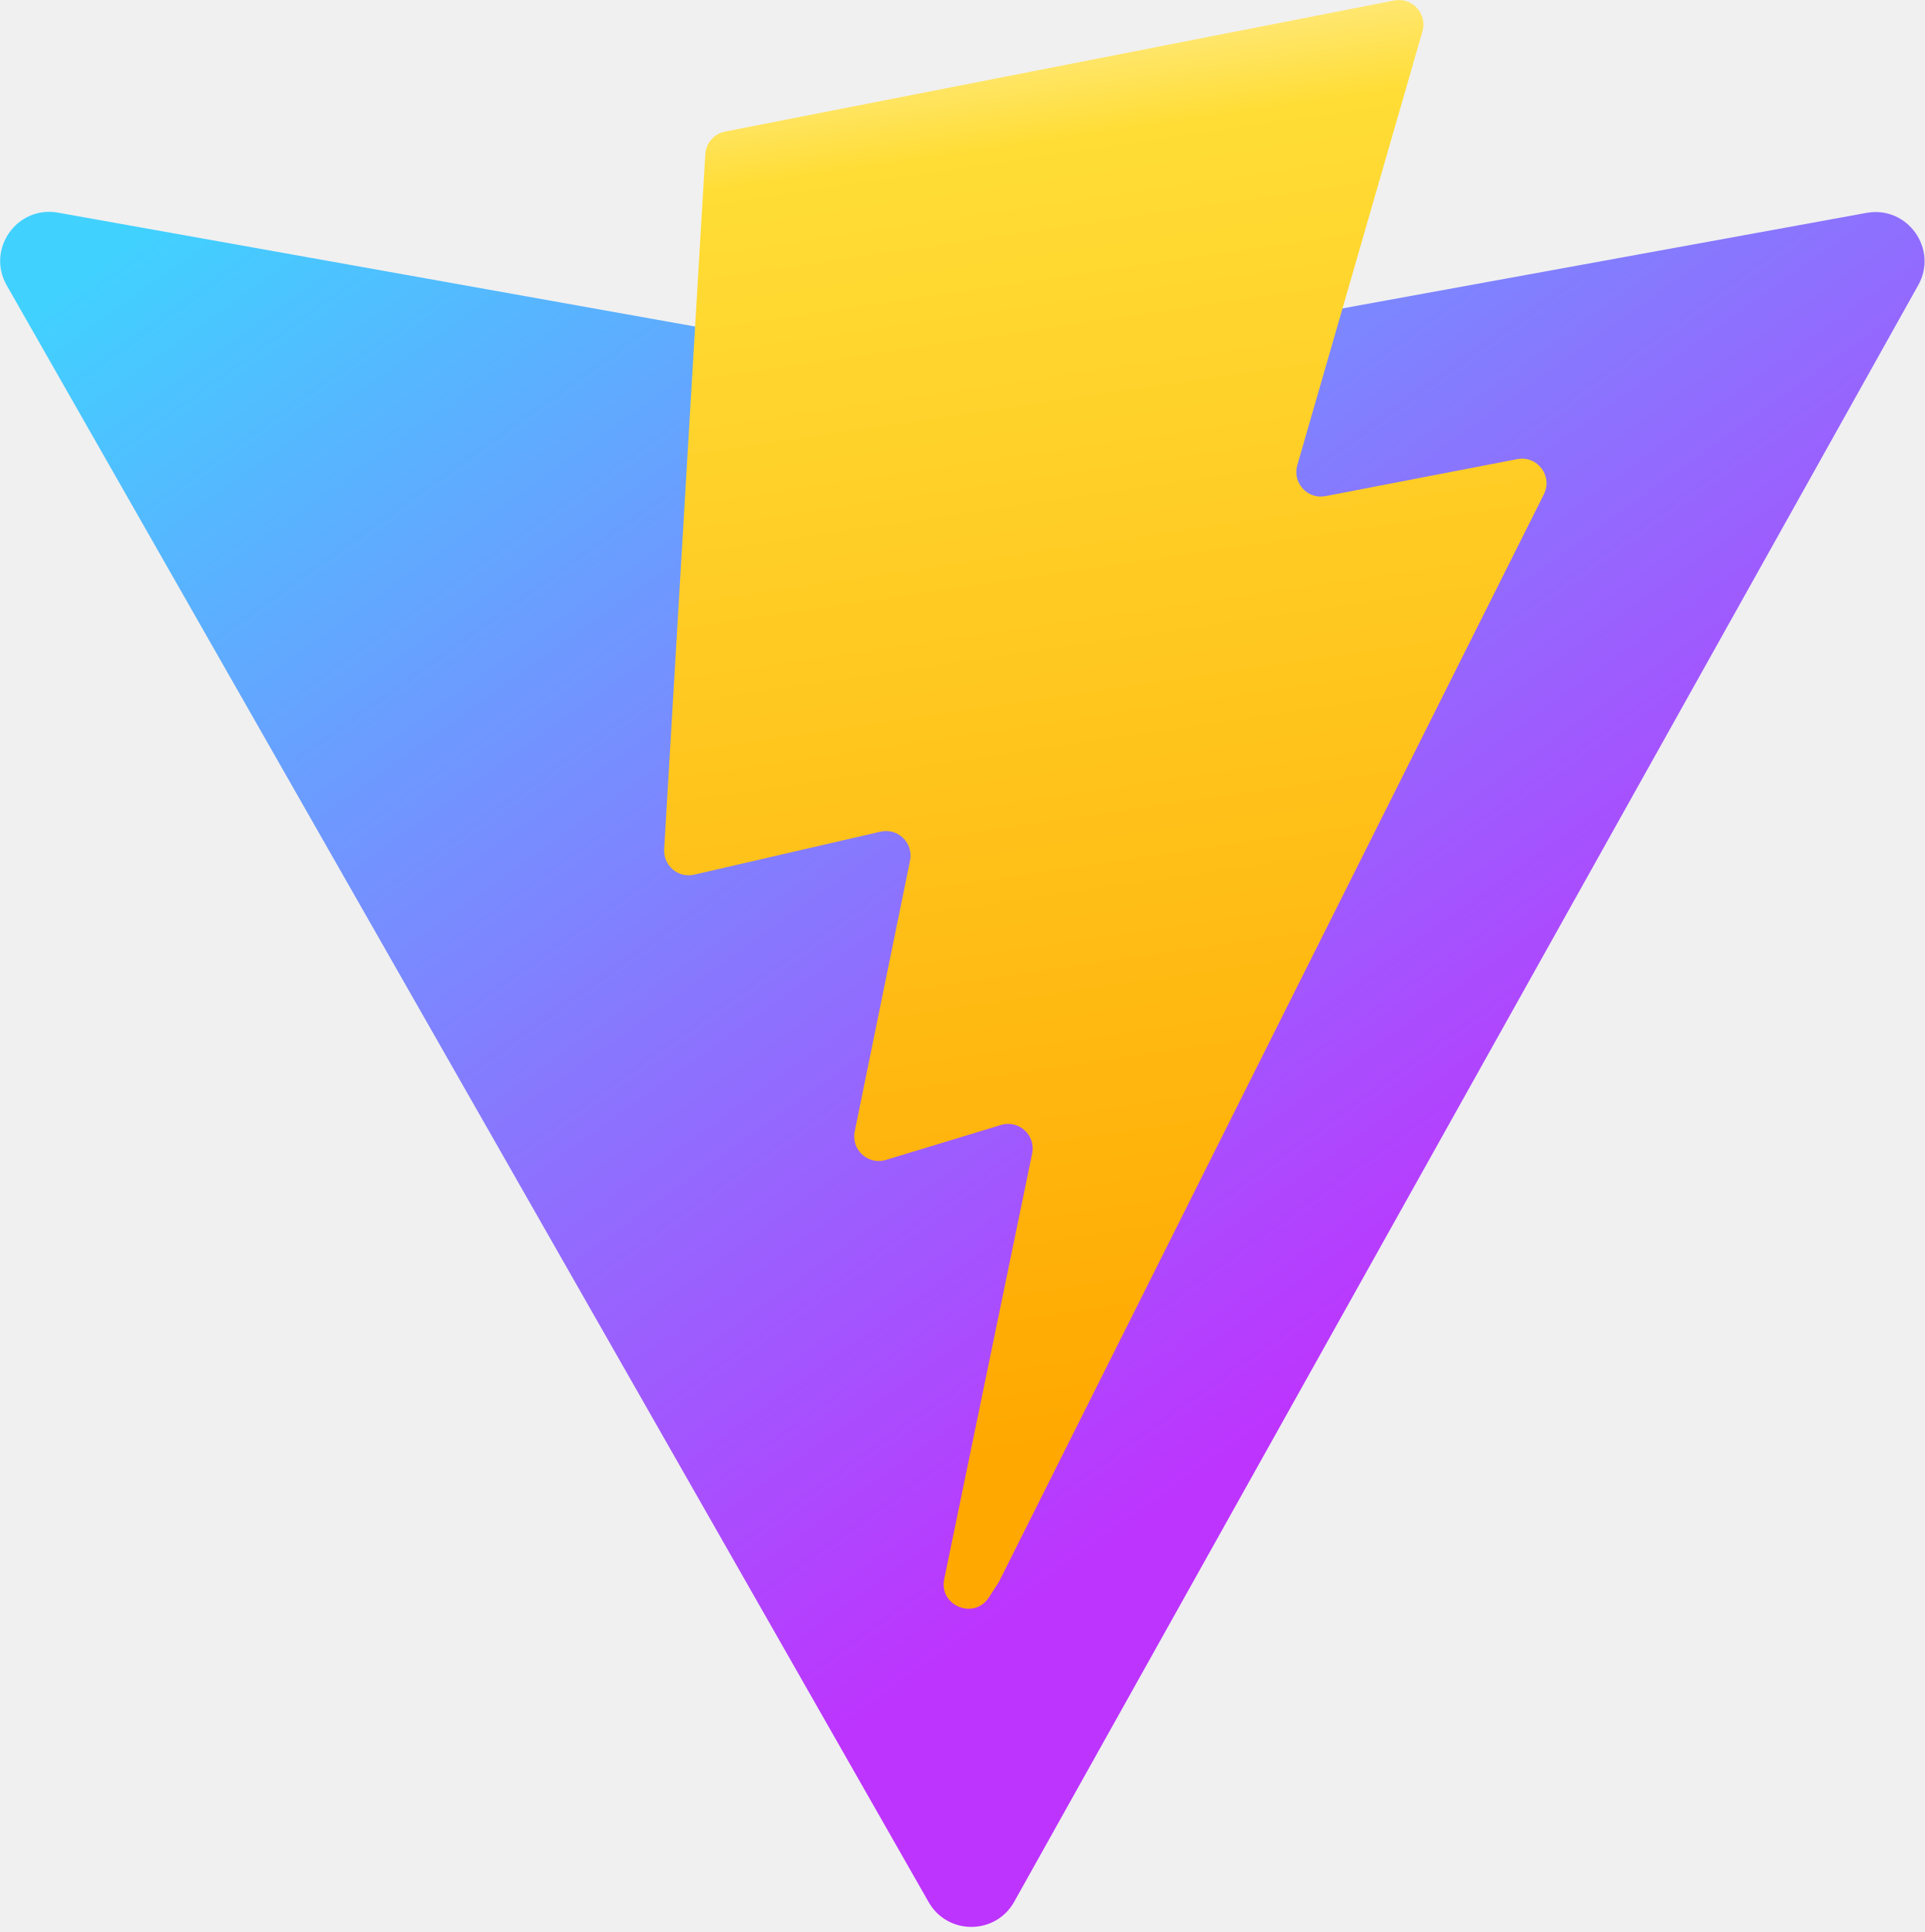
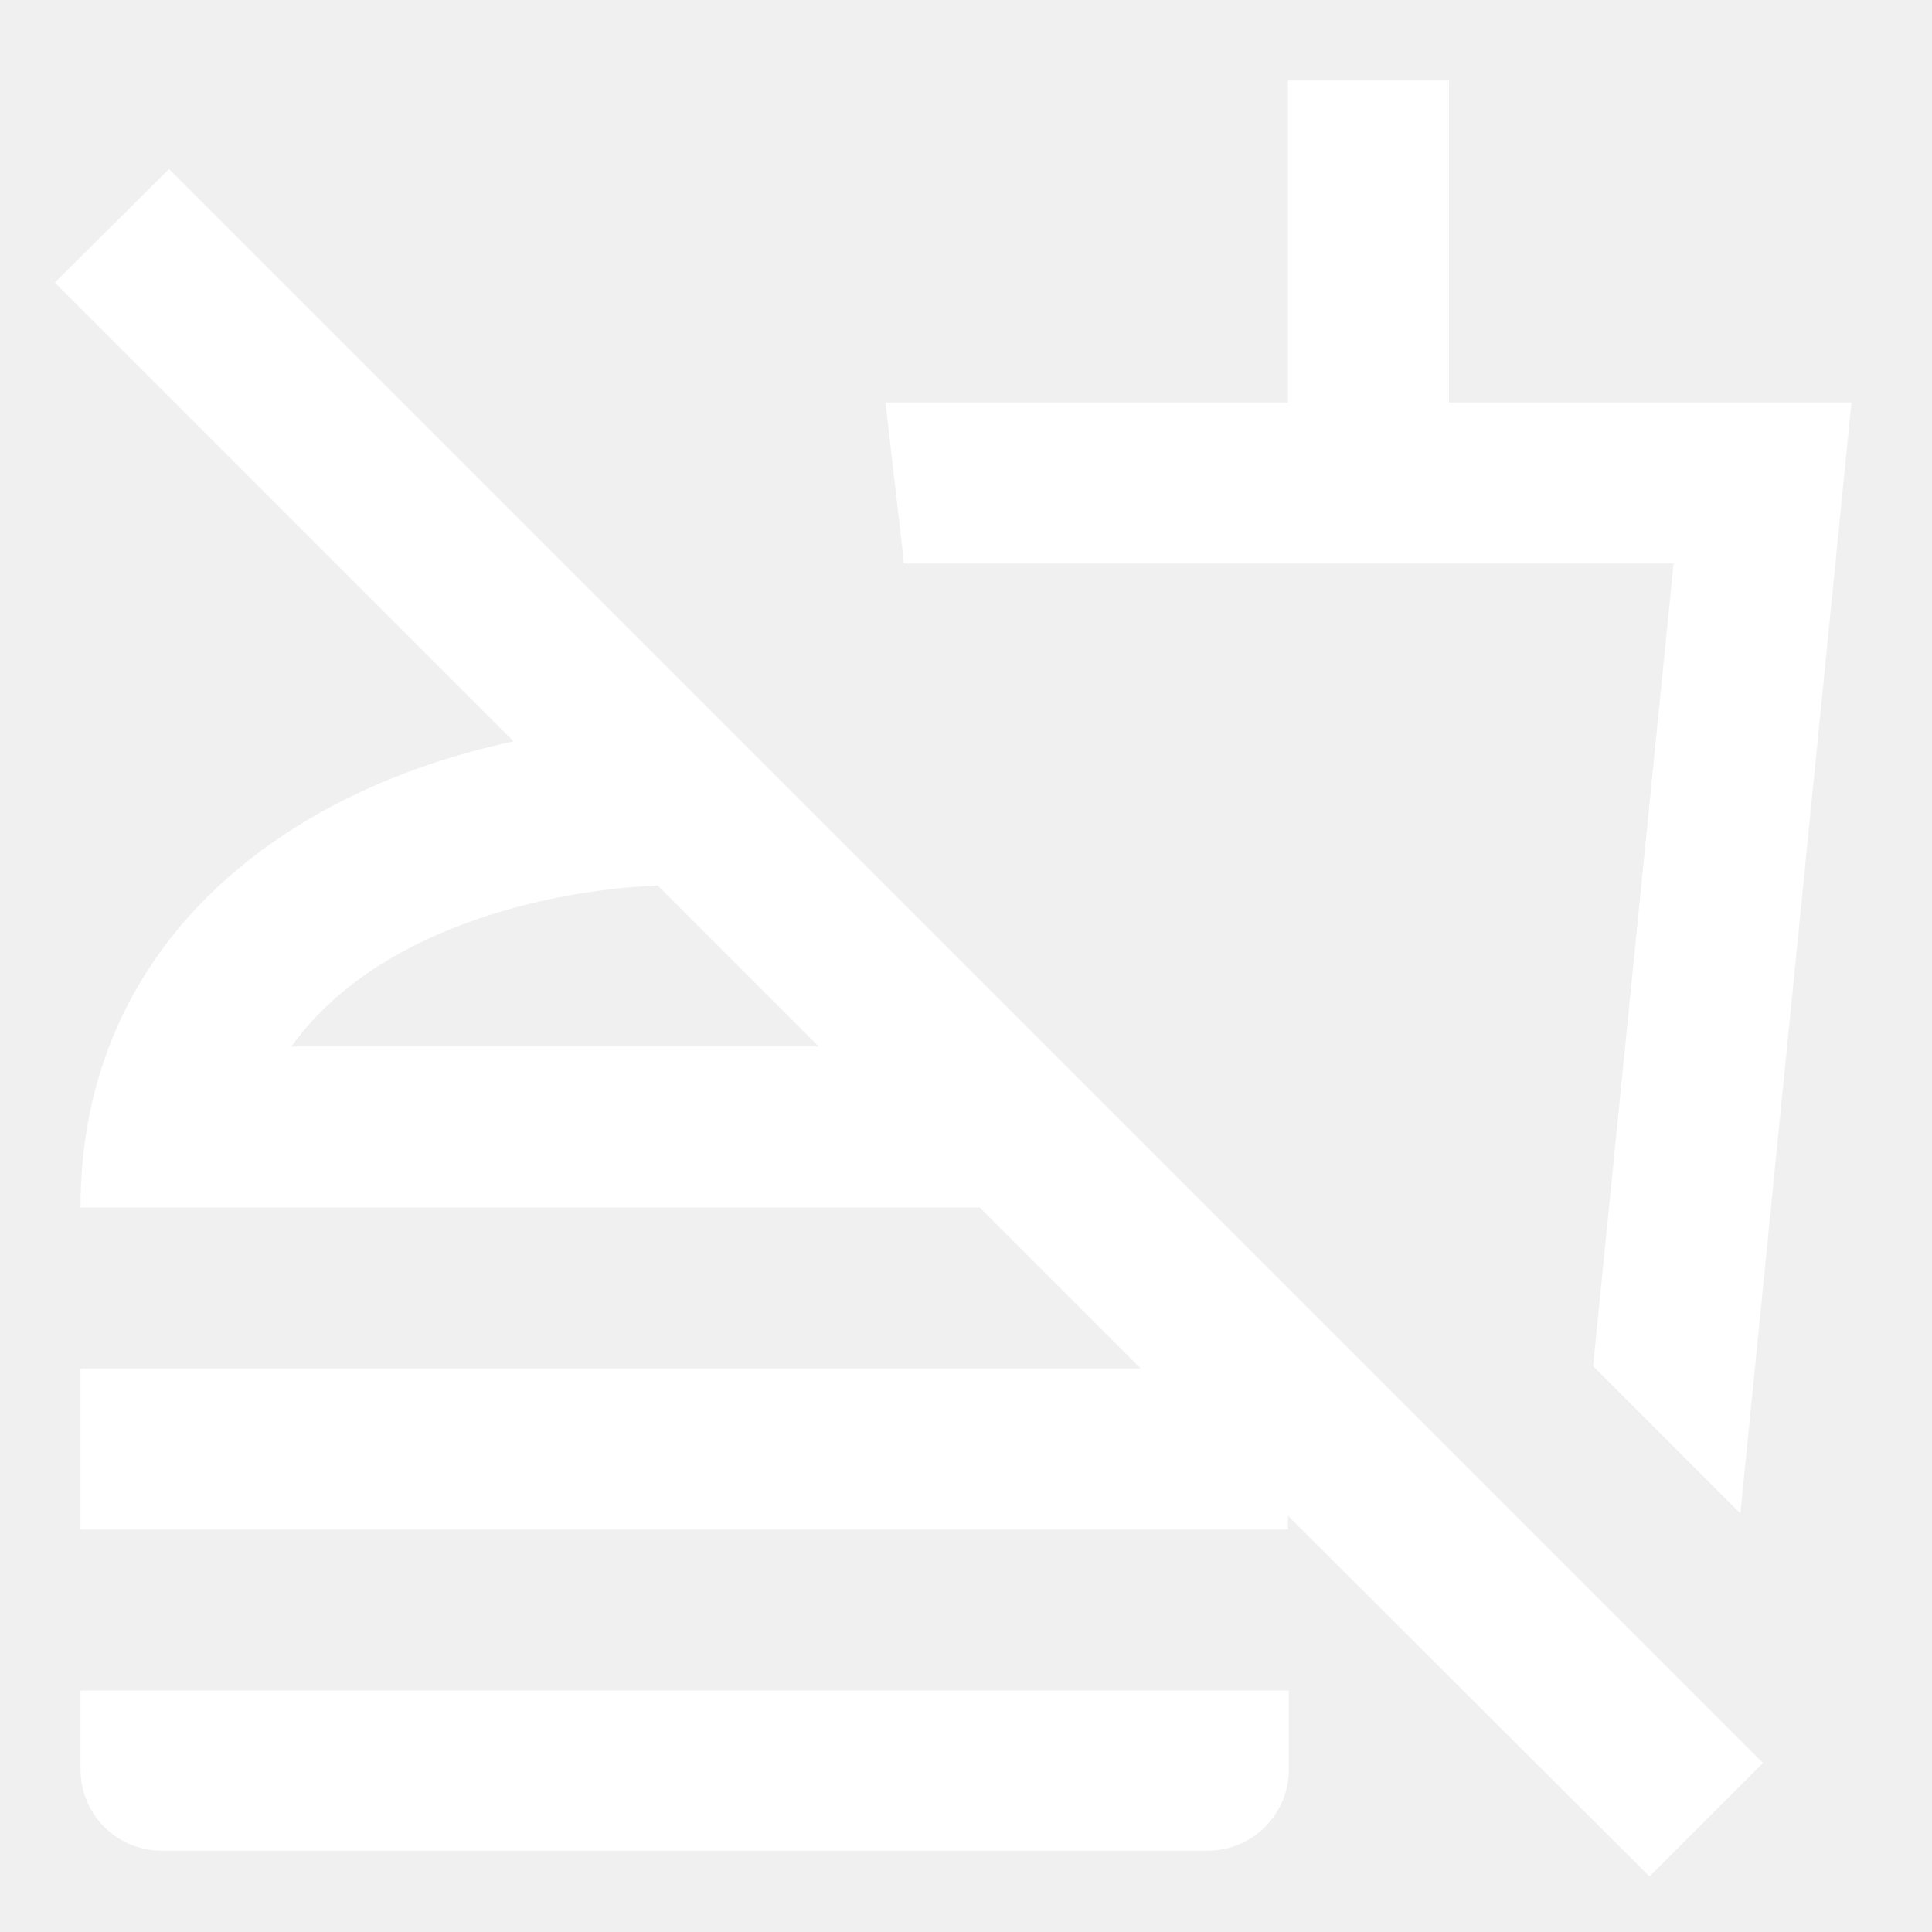
- <svg xmlns="http://www.w3.org/2000/svg" aria-hidden="true" role="img" class="iconify iconify--logos" width="31.88" height="32" preserveAspectRatio="xMidYMid meet" viewBox="0 0 256 257">
-   <defs>
-     <linearGradient id="IconifyId1813088fe1fbc01fb466" x1="-.828%" x2="57.636%" y1="7.652%" y2="78.411%">
-       <stop offset="0%" stop-color="#41D1FF" />
-       <stop offset="100%" stop-color="#BD34FE" />
-     </linearGradient>
-     <linearGradient id="IconifyId1813088fe1fbc01fb467" x1="43.376%" x2="50.316%" y1="2.242%" y2="89.03%">
-       <stop offset="0%" stop-color="#FFEA83" />
-       <stop offset="8.333%" stop-color="#FFDD35" />
-       <stop offset="100%" stop-color="#FFA800" />
-     </linearGradient>
-   </defs>
-   <path fill="url(#IconifyId1813088fe1fbc01fb466)" d="M255.153 37.938L134.897 252.976c-2.483 4.44-8.862 4.466-11.382.048L.875 37.958c-2.746-4.814 1.371-10.646 6.827-9.67l120.385 21.517a6.537 6.537 0 0 0 2.322-.004l117.867-21.483c5.438-.991 9.574 4.796 6.877 9.62Z" />
-   <path fill="url(#IconifyId1813088fe1fbc01fb467)" d="M185.432.063L96.44 17.501a3.268 3.268 0 0 0-2.634 3.014l-5.474 92.456a3.268 3.268 0 0 0 3.997 3.378l24.777-5.718c2.318-.535 4.413 1.507 3.936 3.838l-7.361 36.047c-.495 2.426 1.782 4.5 4.151 3.78l15.304-4.649c2.372-.72 4.652 1.36 4.15 3.788l-11.698 56.621c-.732 3.542 3.979 5.473 5.943 2.437l1.313-2.028l72.516-144.72c1.215-2.423-.88-5.186-3.54-4.672l-25.505 4.922c-2.396.462-4.435-1.77-3.759-4.114l16.646-57.705c.677-2.35-1.37-4.583-3.769-4.113Z" />
+ <svg xmlns="http://www.w3.org/2000/svg" stroke="currentColor" fill="white" stroke-width="0" viewBox="0 0 24 24" height="1em" width="1em">
+   <path fill="none" d="M0 0h24v24H0z" />
+   <path d="M1 21h15.01v.98c0 .56-.45 1.01-1.01 1.01H2.01c-.56 0-1.01-.45-1.01-1.01V21zm19.49 2.31L16 18.83V19H1v-2h13.17l-2-2H1c0-3.24 2.46-5.17 5.38-5.79l-5.7-5.7L2.1 2.1 13 13l2 2 6.9 6.9-1.41 1.41zM10.17 13l-2-2c-1.42.06-3.52.56-4.55 2h6.55zM23 5h-5V1h-2v4h-5l.23 2h9.56l-1 9.97 1.83 1.83L23 5z" />
</svg>
